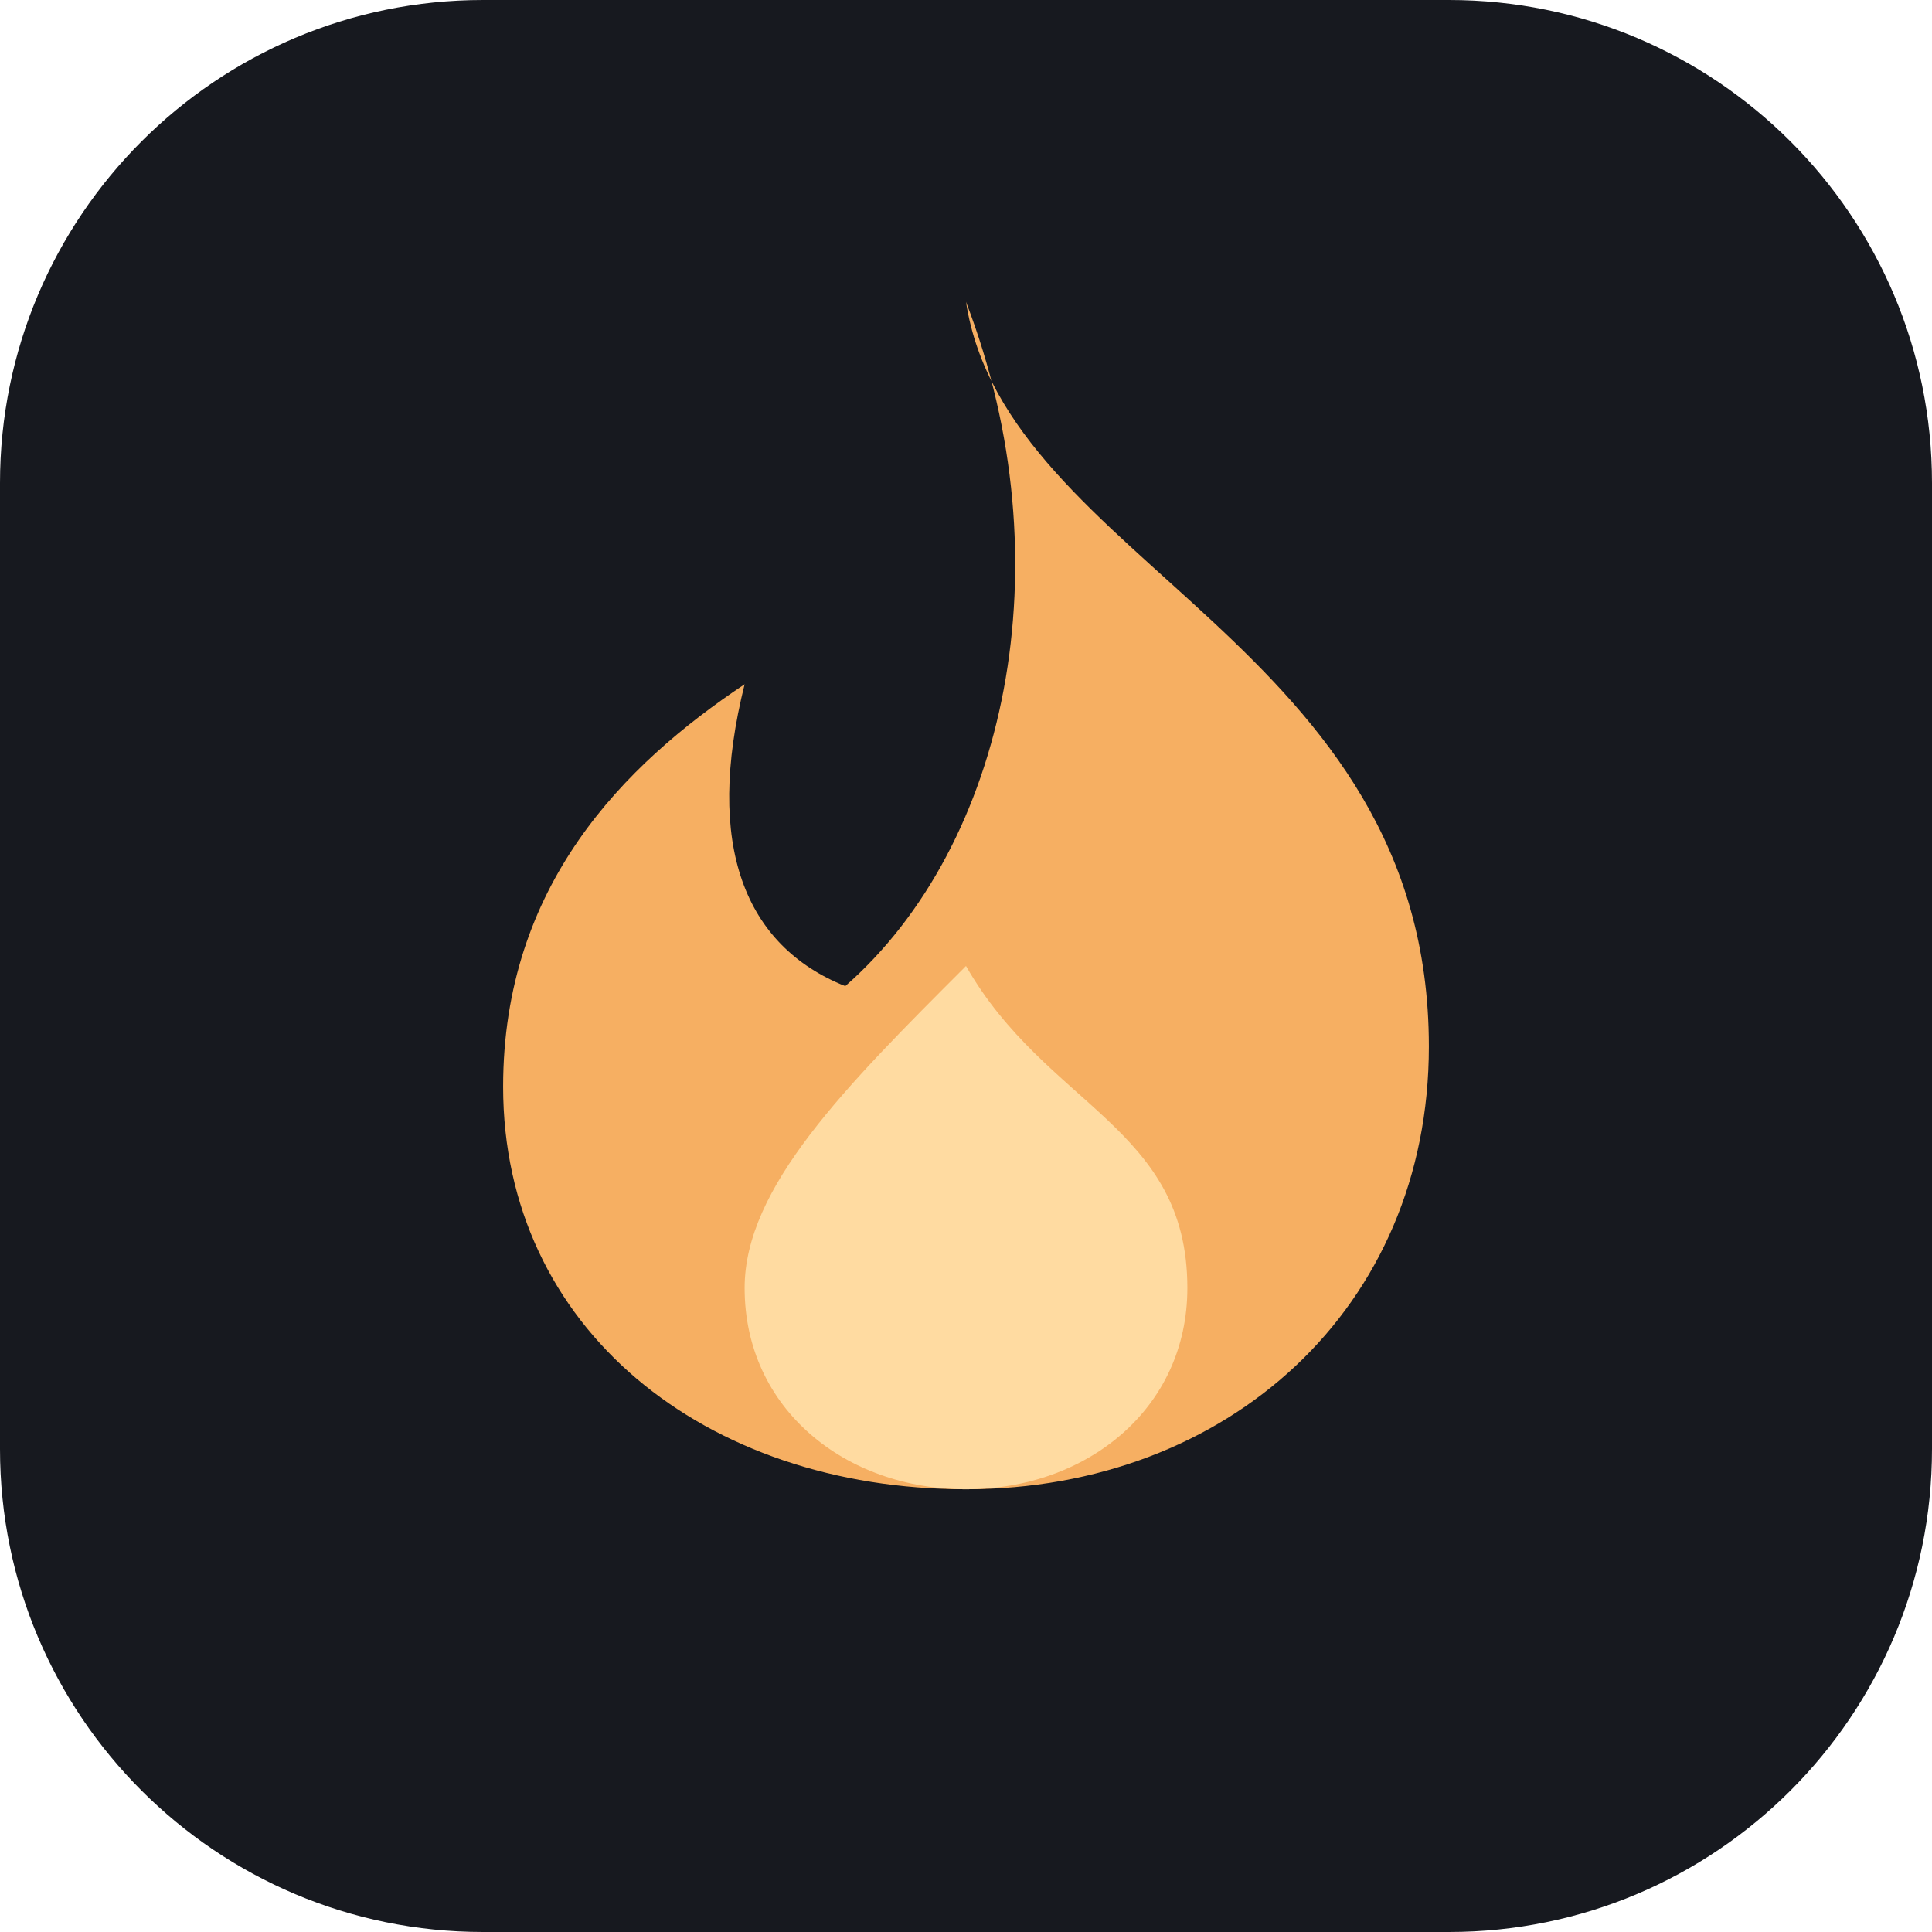
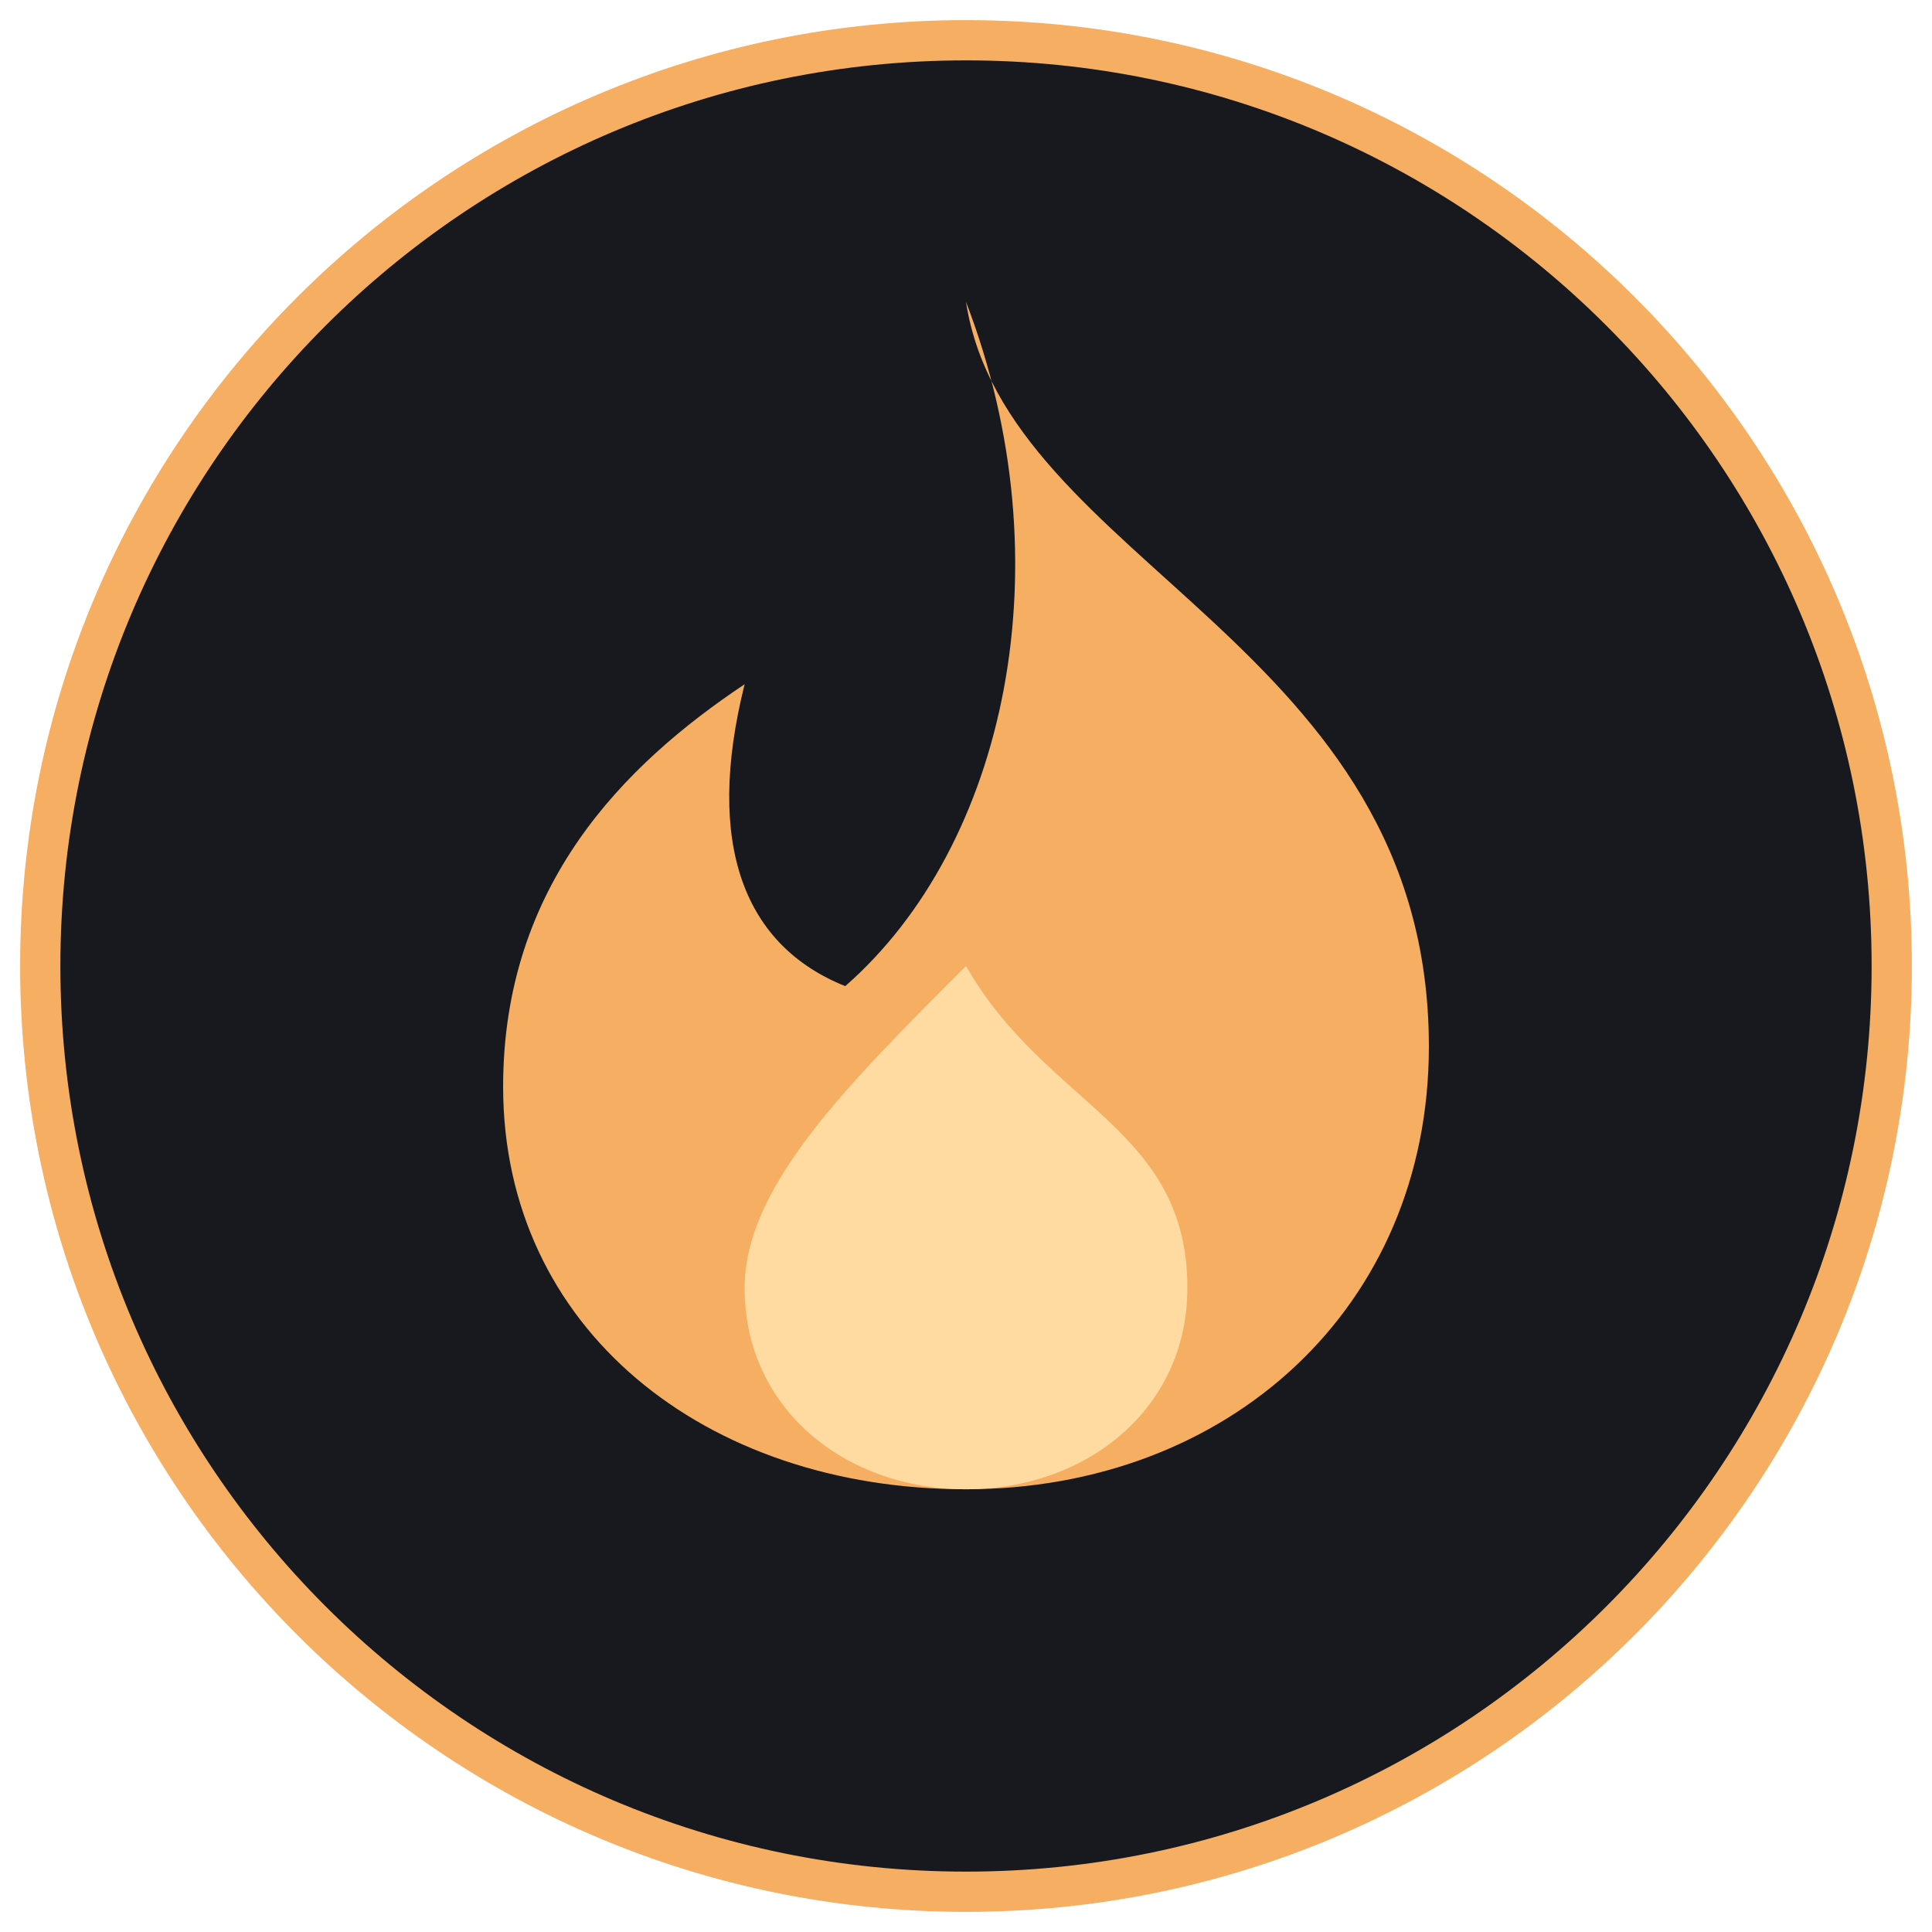
<svg xmlns="http://www.w3.org/2000/svg" viewBox="0 0 96 96" role="img" aria-labelledby="title">
-   <rect width="96" height="96" rx="24" fill="#17191f" />
+   <circle cx="48" cy="48" r="46" fill="#17191f" stroke="#f6af62" stroke-width="2" />
  <path d="M 48,15 C 50,28 71,32 71,52 C 71,65 61,74 48,74 C 35,74 25,66 25,54 C 25,44 31,38 37,34 C 35,42 37,47 42,49 C 50,42 53,28 48,15 Z" fill="#f6af62" />
  <path d="M 48,48 C 52,55 59,56 59,64 C 59,70 54,74 48,74 C 42,74 37,70 37,64 C 37,59 42,54 48,48 Z" fill="#ffdba1" />
</svg>
